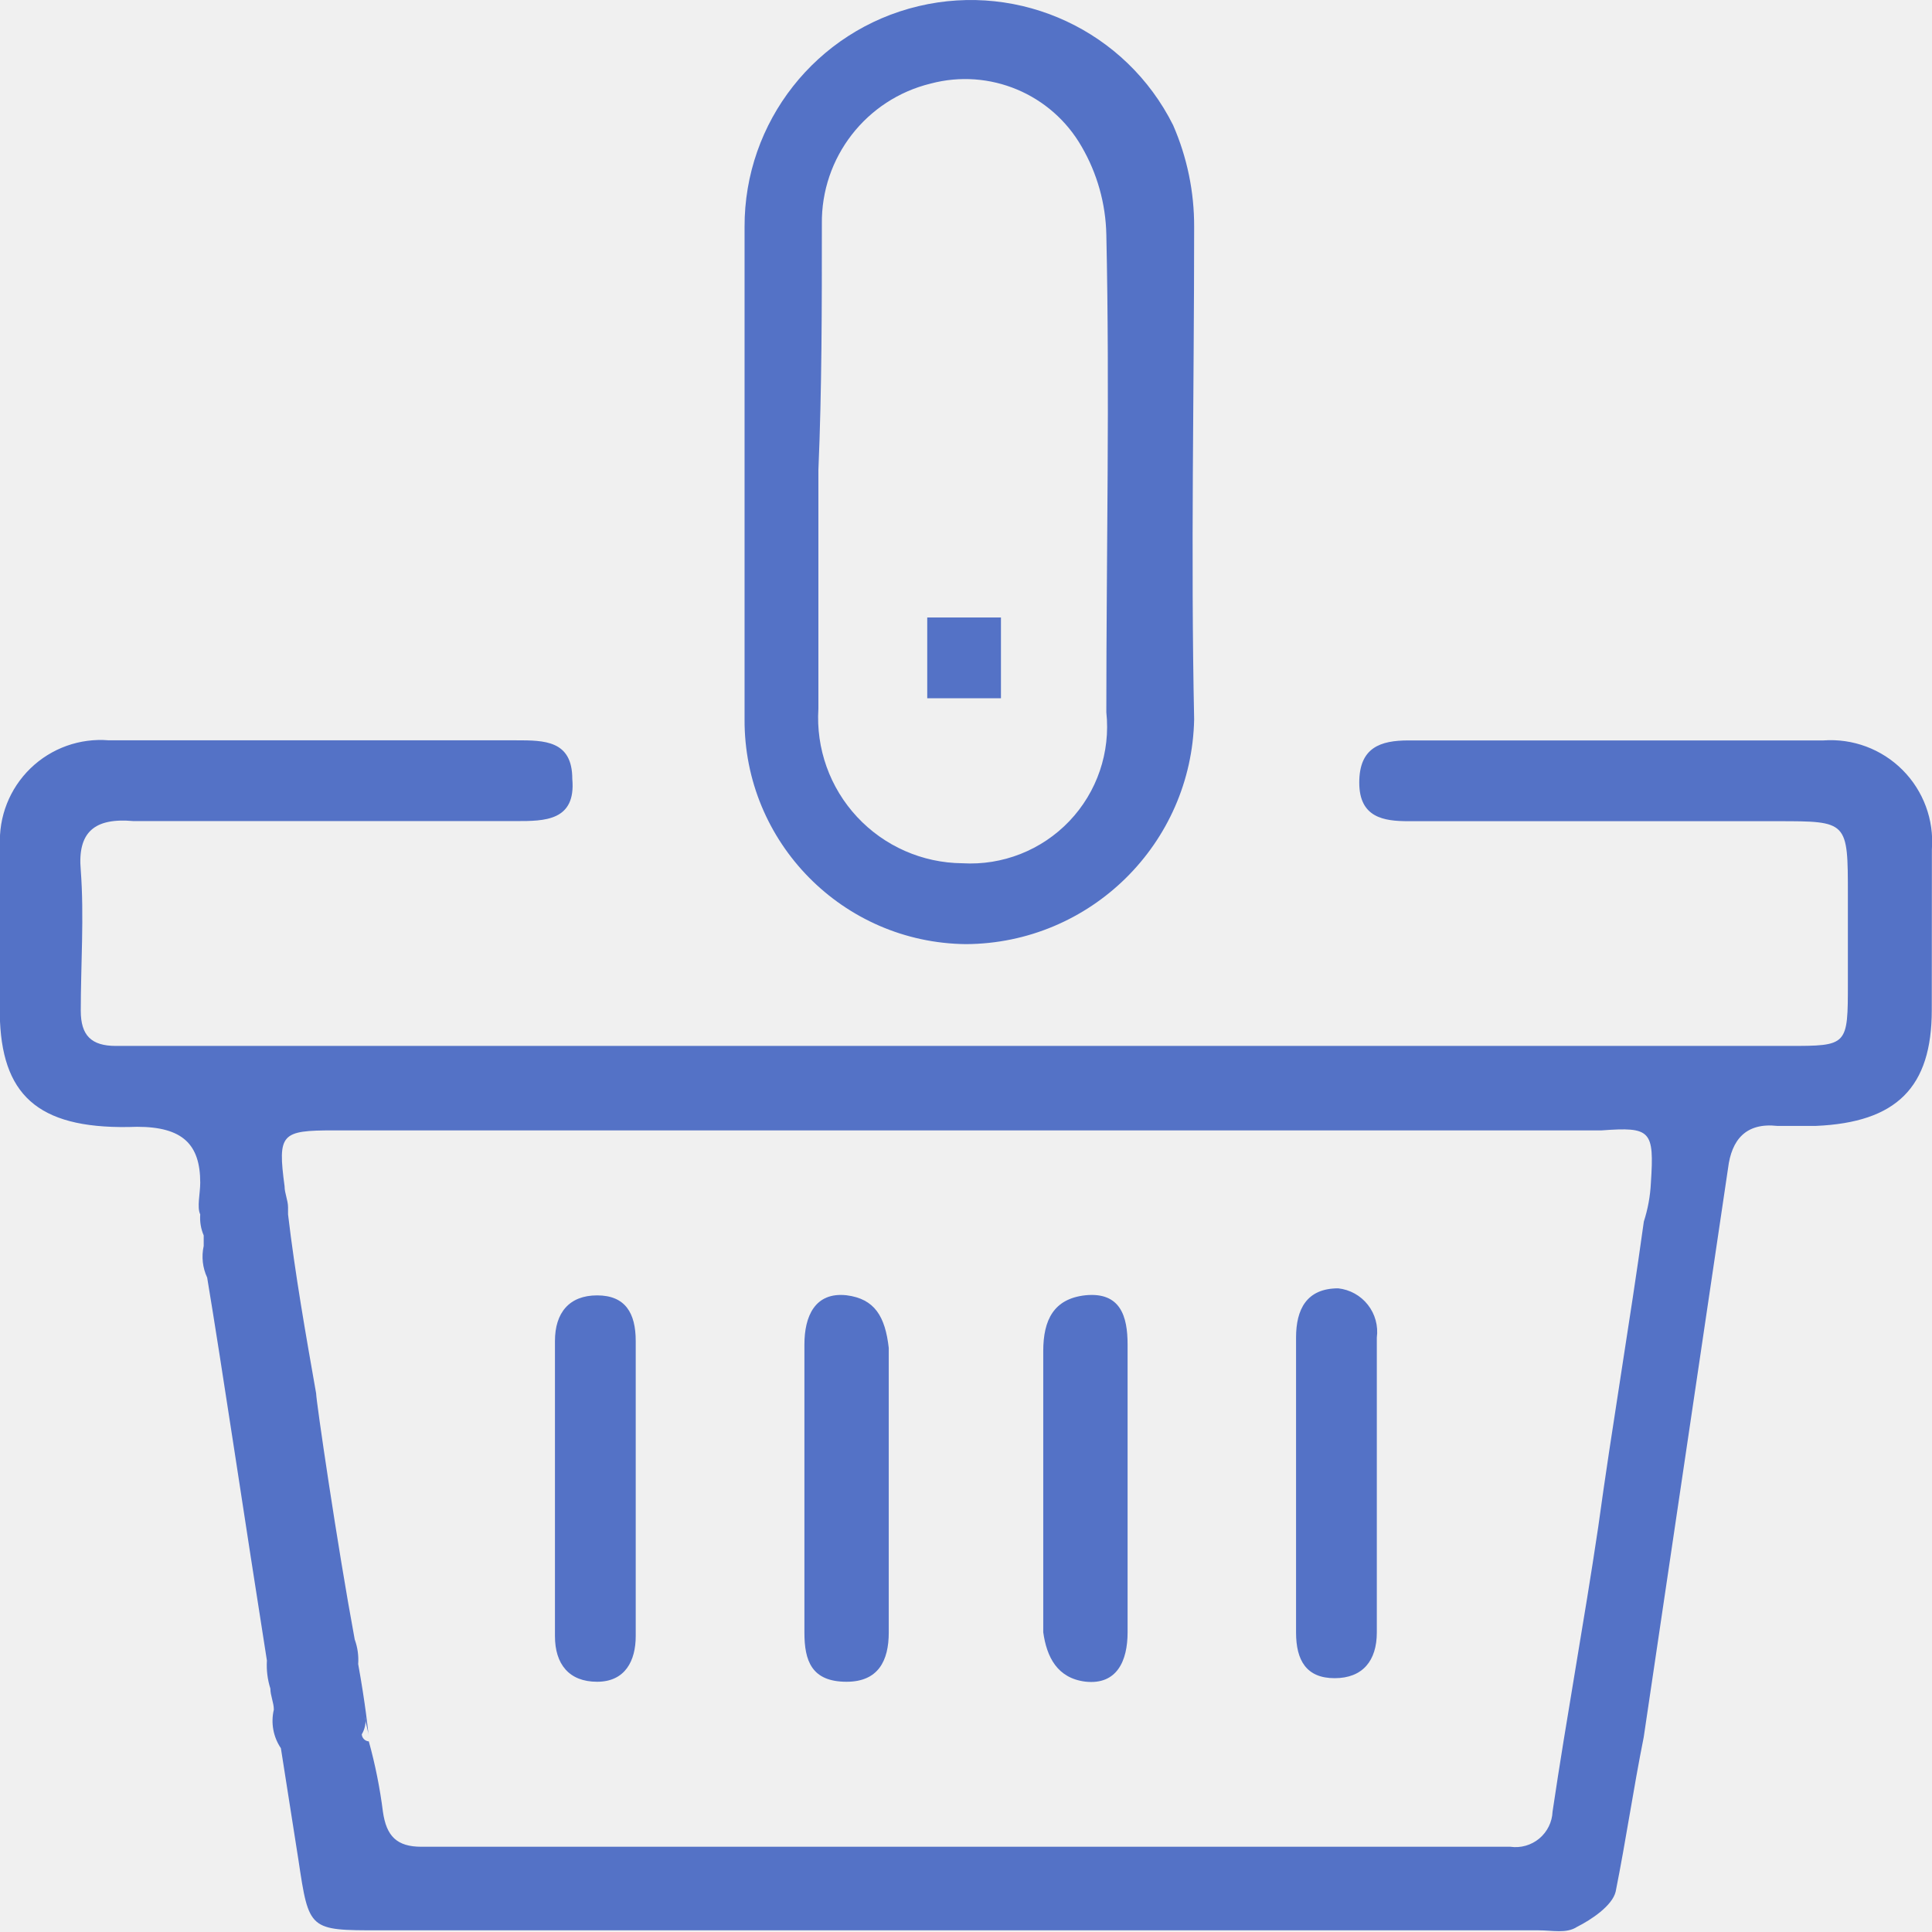
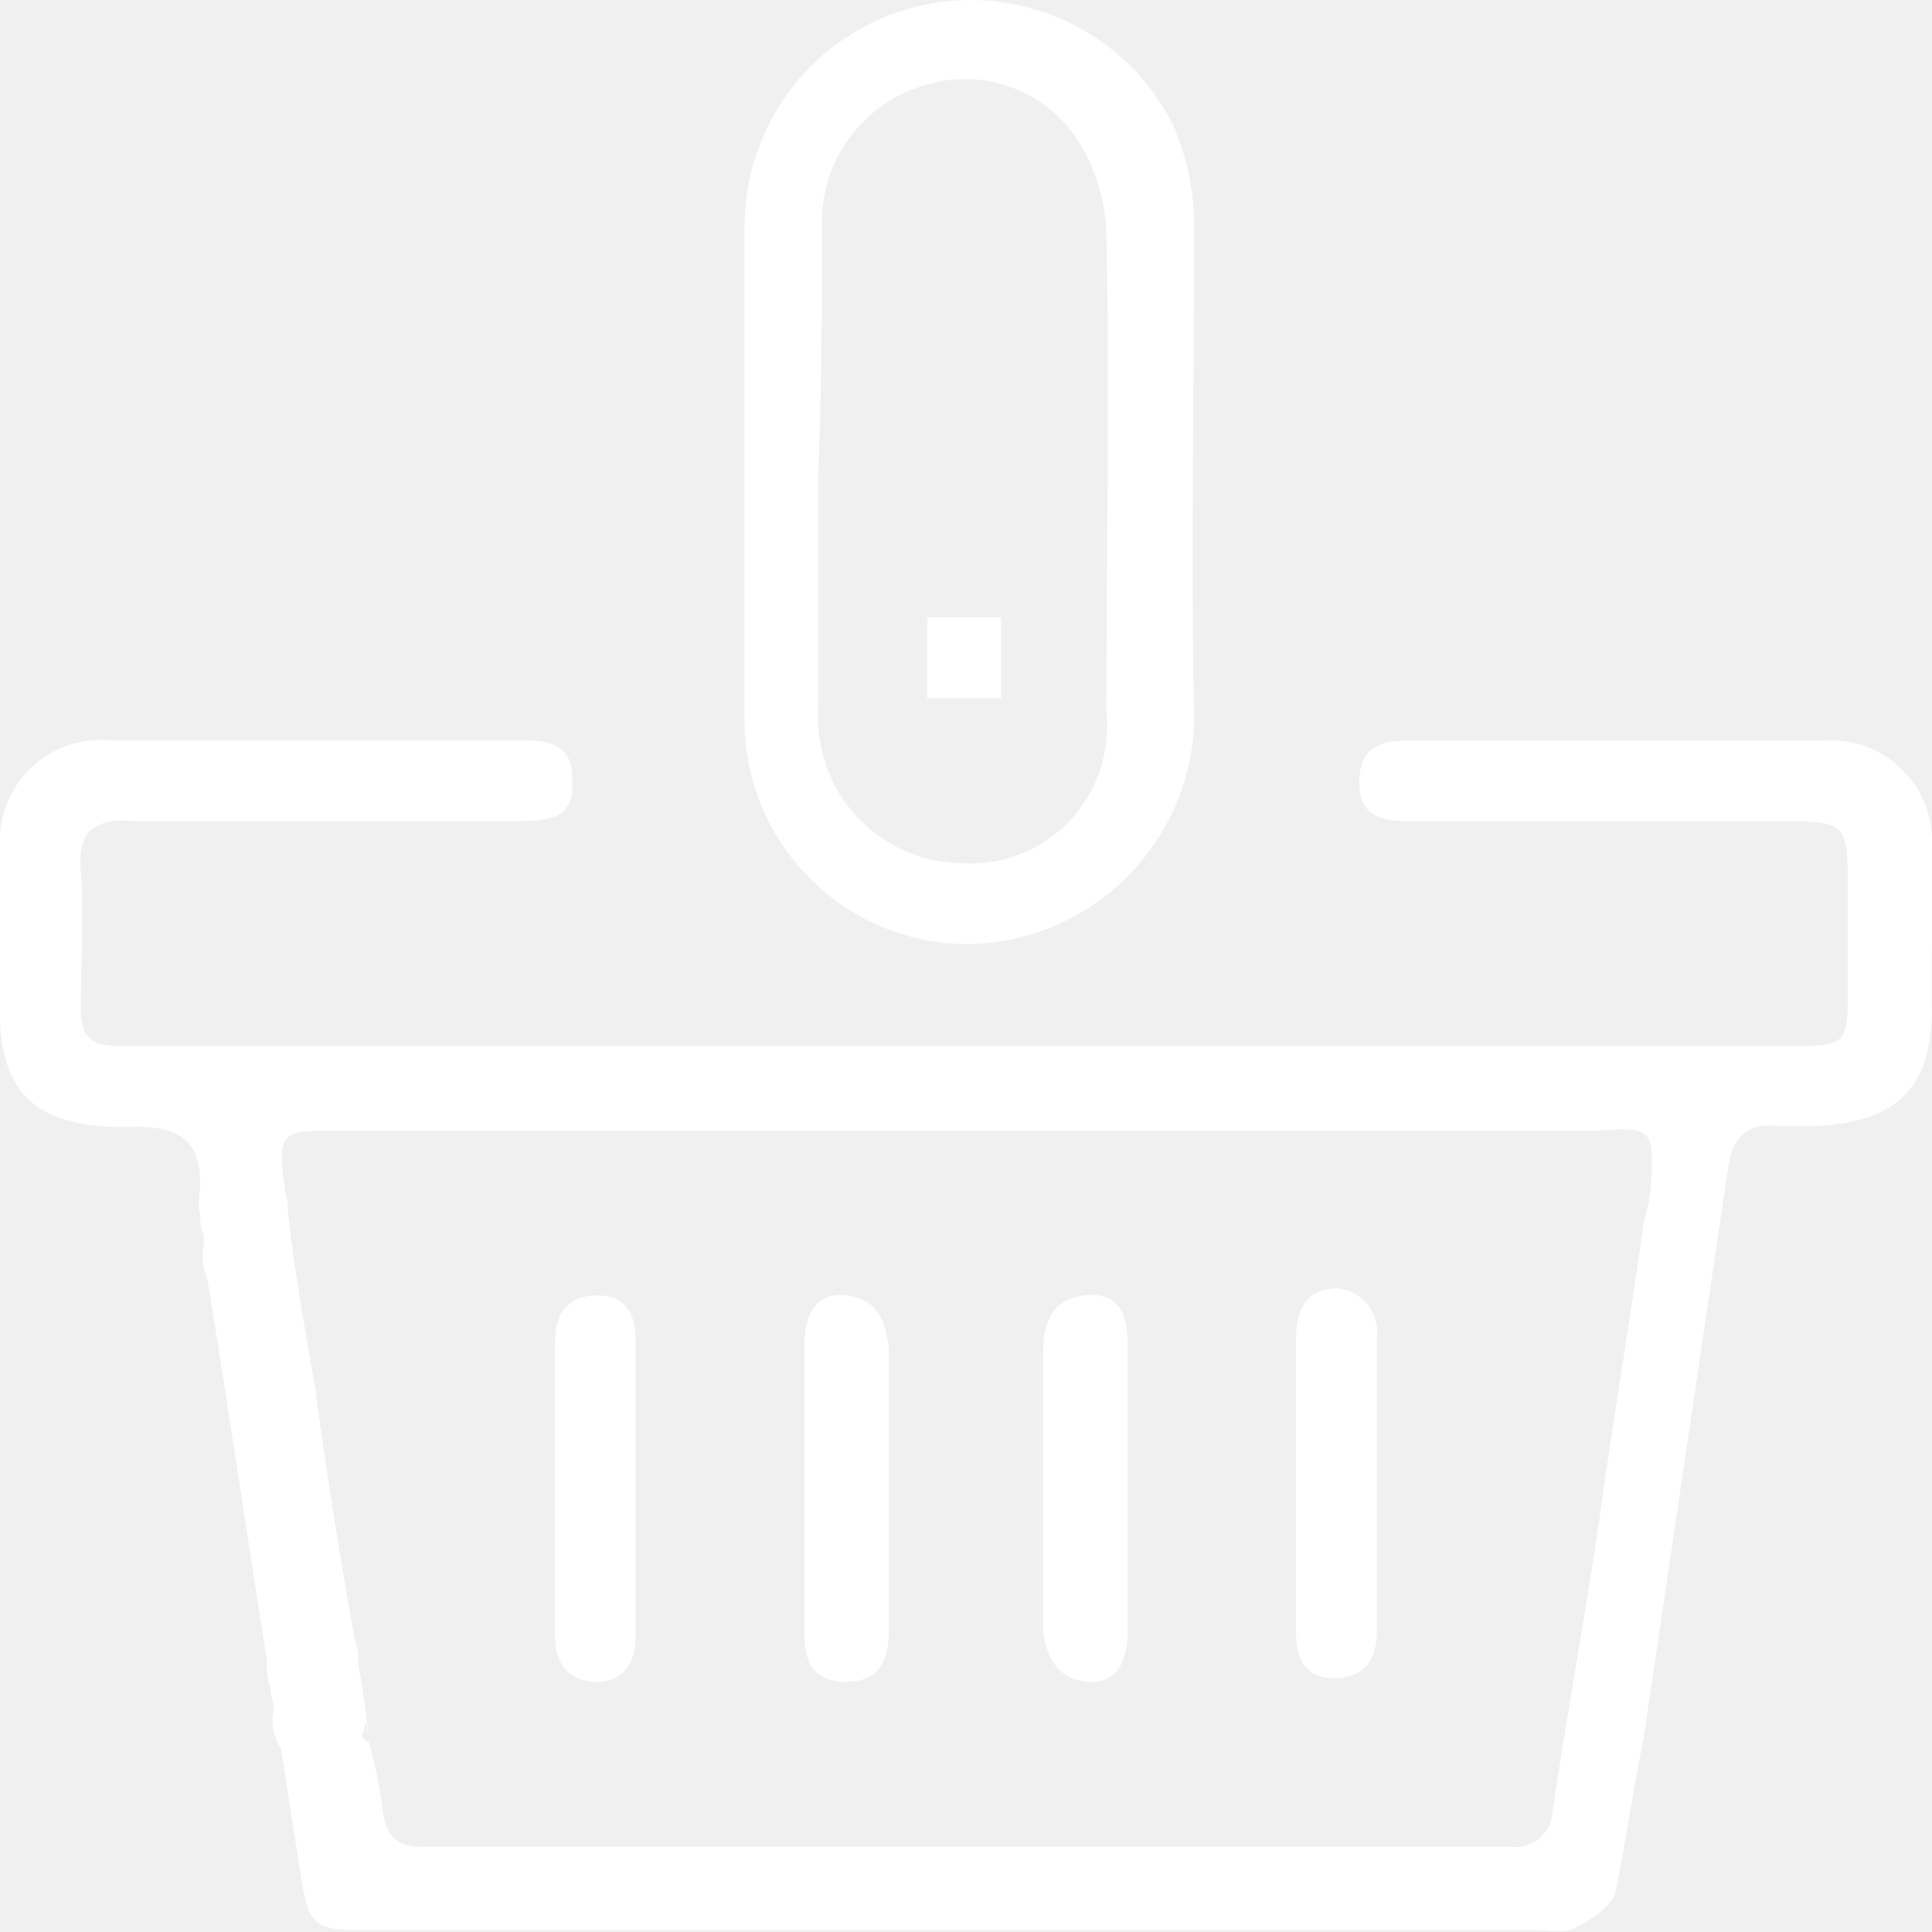
<svg xmlns="http://www.w3.org/2000/svg" viewBox="0 0 17.27 17.271">
  <defs>
    <style>
      .cls-1 {
-         fill: #5472c6;
+         fill: #fff;
        fill-rule: evenodd;
      }
    </style>
  </defs>
  <g id="ecommerce" transform="translate(0 -0.021)">
    <path id="Path_3344" data-name="Path 3344" class="cls-1" d="M23.171,8.461a2.051,2.051,0,0,0,2.041-2.01c-.031-1.476,0-2.92,0-4.4a2.252,2.252,0,0,0-.188-.911,2.022,2.022,0,0,0-3.831.911v4.4A2,2,0,0,0,23.171,8.461ZM21.884,2.024A1.275,1.275,0,0,1,22.857.768a1.2,1.2,0,0,1,1.35.565,1.631,1.631,0,0,1,.22.785c.031,1.413,0,2.857,0,4.27a1.222,1.222,0,0,1-1.287,1.35,1.3,1.3,0,0,1-1.287-1.382V4.222h0C21.884,3.5,21.884,2.778,21.884,2.024Z" transform="translate(-14.537 0)" />
    <path id="Path_3345" data-name="Path 3345" class="cls-1" d="M23.277,36.893c-.283-.031-.377.188-.377.44v2.575c0,.251.063.44.377.44.283,0,.377-.188.377-.44V37.364C23.622,37.082,23.528,36.925,23.277,36.893Z" transform="translate(-15.709 -25.293)" />
    <path id="Path_3346" data-name="Path 3346" class="cls-1" d="M30.077,40.347c.283.031.377-.188.377-.44V37.333c0-.251-.063-.471-.377-.44-.283.031-.377.22-.377.5v2.512C29.731,40.128,29.826,40.316,30.077,40.347Z" transform="translate(-20.374 -25.293)" />
    <path id="Path_3347" data-name="Path 3347" class="cls-1" d="M36.9,38.458v1.319c0,.251.094.408.345.408s.377-.157.377-.408V37.14a.391.391,0,0,0-.345-.44c-.283,0-.377.188-.377.44v1.319Z" transform="translate(-25.314 -25.162)" />
    <path id="Path_3348" data-name="Path 3348" class="cls-1" d="M16.522,37.308c0-.251-.094-.408-.345-.408s-.377.157-.377.408v2.638c0,.251.126.408.377.408s.345-.188.345-.408V38.658h0Z" transform="translate(-10.839 -25.299)" />
    <path id="Path_3349" data-name="Path 3349" class="cls-1" d="M17.27,22.073A.907.907,0,0,0,16.3,21.1H12.591c-.251,0-.44.063-.44.377s.22.345.44.345h3.3c.628,0,.628,0,.628.659v.785c0,.565,0,.565-.534.565H1.036c-.22,0-.314-.094-.314-.314,0-.408.031-.848,0-1.256-.031-.345.126-.471.471-.44H4.616c.251,0,.534,0,.5-.377,0-.345-.251-.345-.5-.345H.973A.9.9,0,0,0,0,22.042v1.57c.031.691.377.973,1.225.942.408,0,.565.157.565.5,0,.094-.031.22,0,.283a.4.4,0,0,0,.031.188v.094a.443.443,0,0,0,.031.283c.126.754.345,2.229.534,3.423a.691.691,0,0,0,.031.251c0,.063.031.126.031.188a.436.436,0,0,0,.063.345c.094.6.157,1,.157,1,.094.628.094.628.722.628H13.753c.126,0,.251.031.345-.031.126-.063.314-.188.345-.314.094-.471.157-.911.251-1.382l.754-5.087c.031-.251.157-.408.44-.377h.345c.722-.031,1.036-.345,1.036-1.036Zm-2.512,2.983a1.335,1.335,0,0,1-.063.345c-.126.911-.283,1.821-.408,2.732-.126.848-.283,1.7-.408,2.543a.331.331,0,0,1-.377.314H3.768c-.22,0-.314-.094-.345-.314a4.446,4.446,0,0,0-.126-.628.068.068,0,0,1-.063-.063.235.235,0,0,0,.031-.157c0,.063.031.126.031.188h0c0-.031-.031-.314-.094-.659a.534.534,0,0,0-.031-.22c-.157-.848-.345-2.135-.345-2.2-.094-.534-.188-1.068-.251-1.6v-.063c0-.063-.031-.126-.031-.188-.063-.471-.031-.5.44-.5H14.318C14.758,24.554,14.789,24.585,14.758,25.056Z" transform="translate(0 -14.46)" />
    <path id="Path_3350" data-name="Path 3350" class="cls-1" d="M27.059,17.6H26.4v.722h.659Z" transform="translate(-18.111 -12.059)" />
  </g>
</svg>
